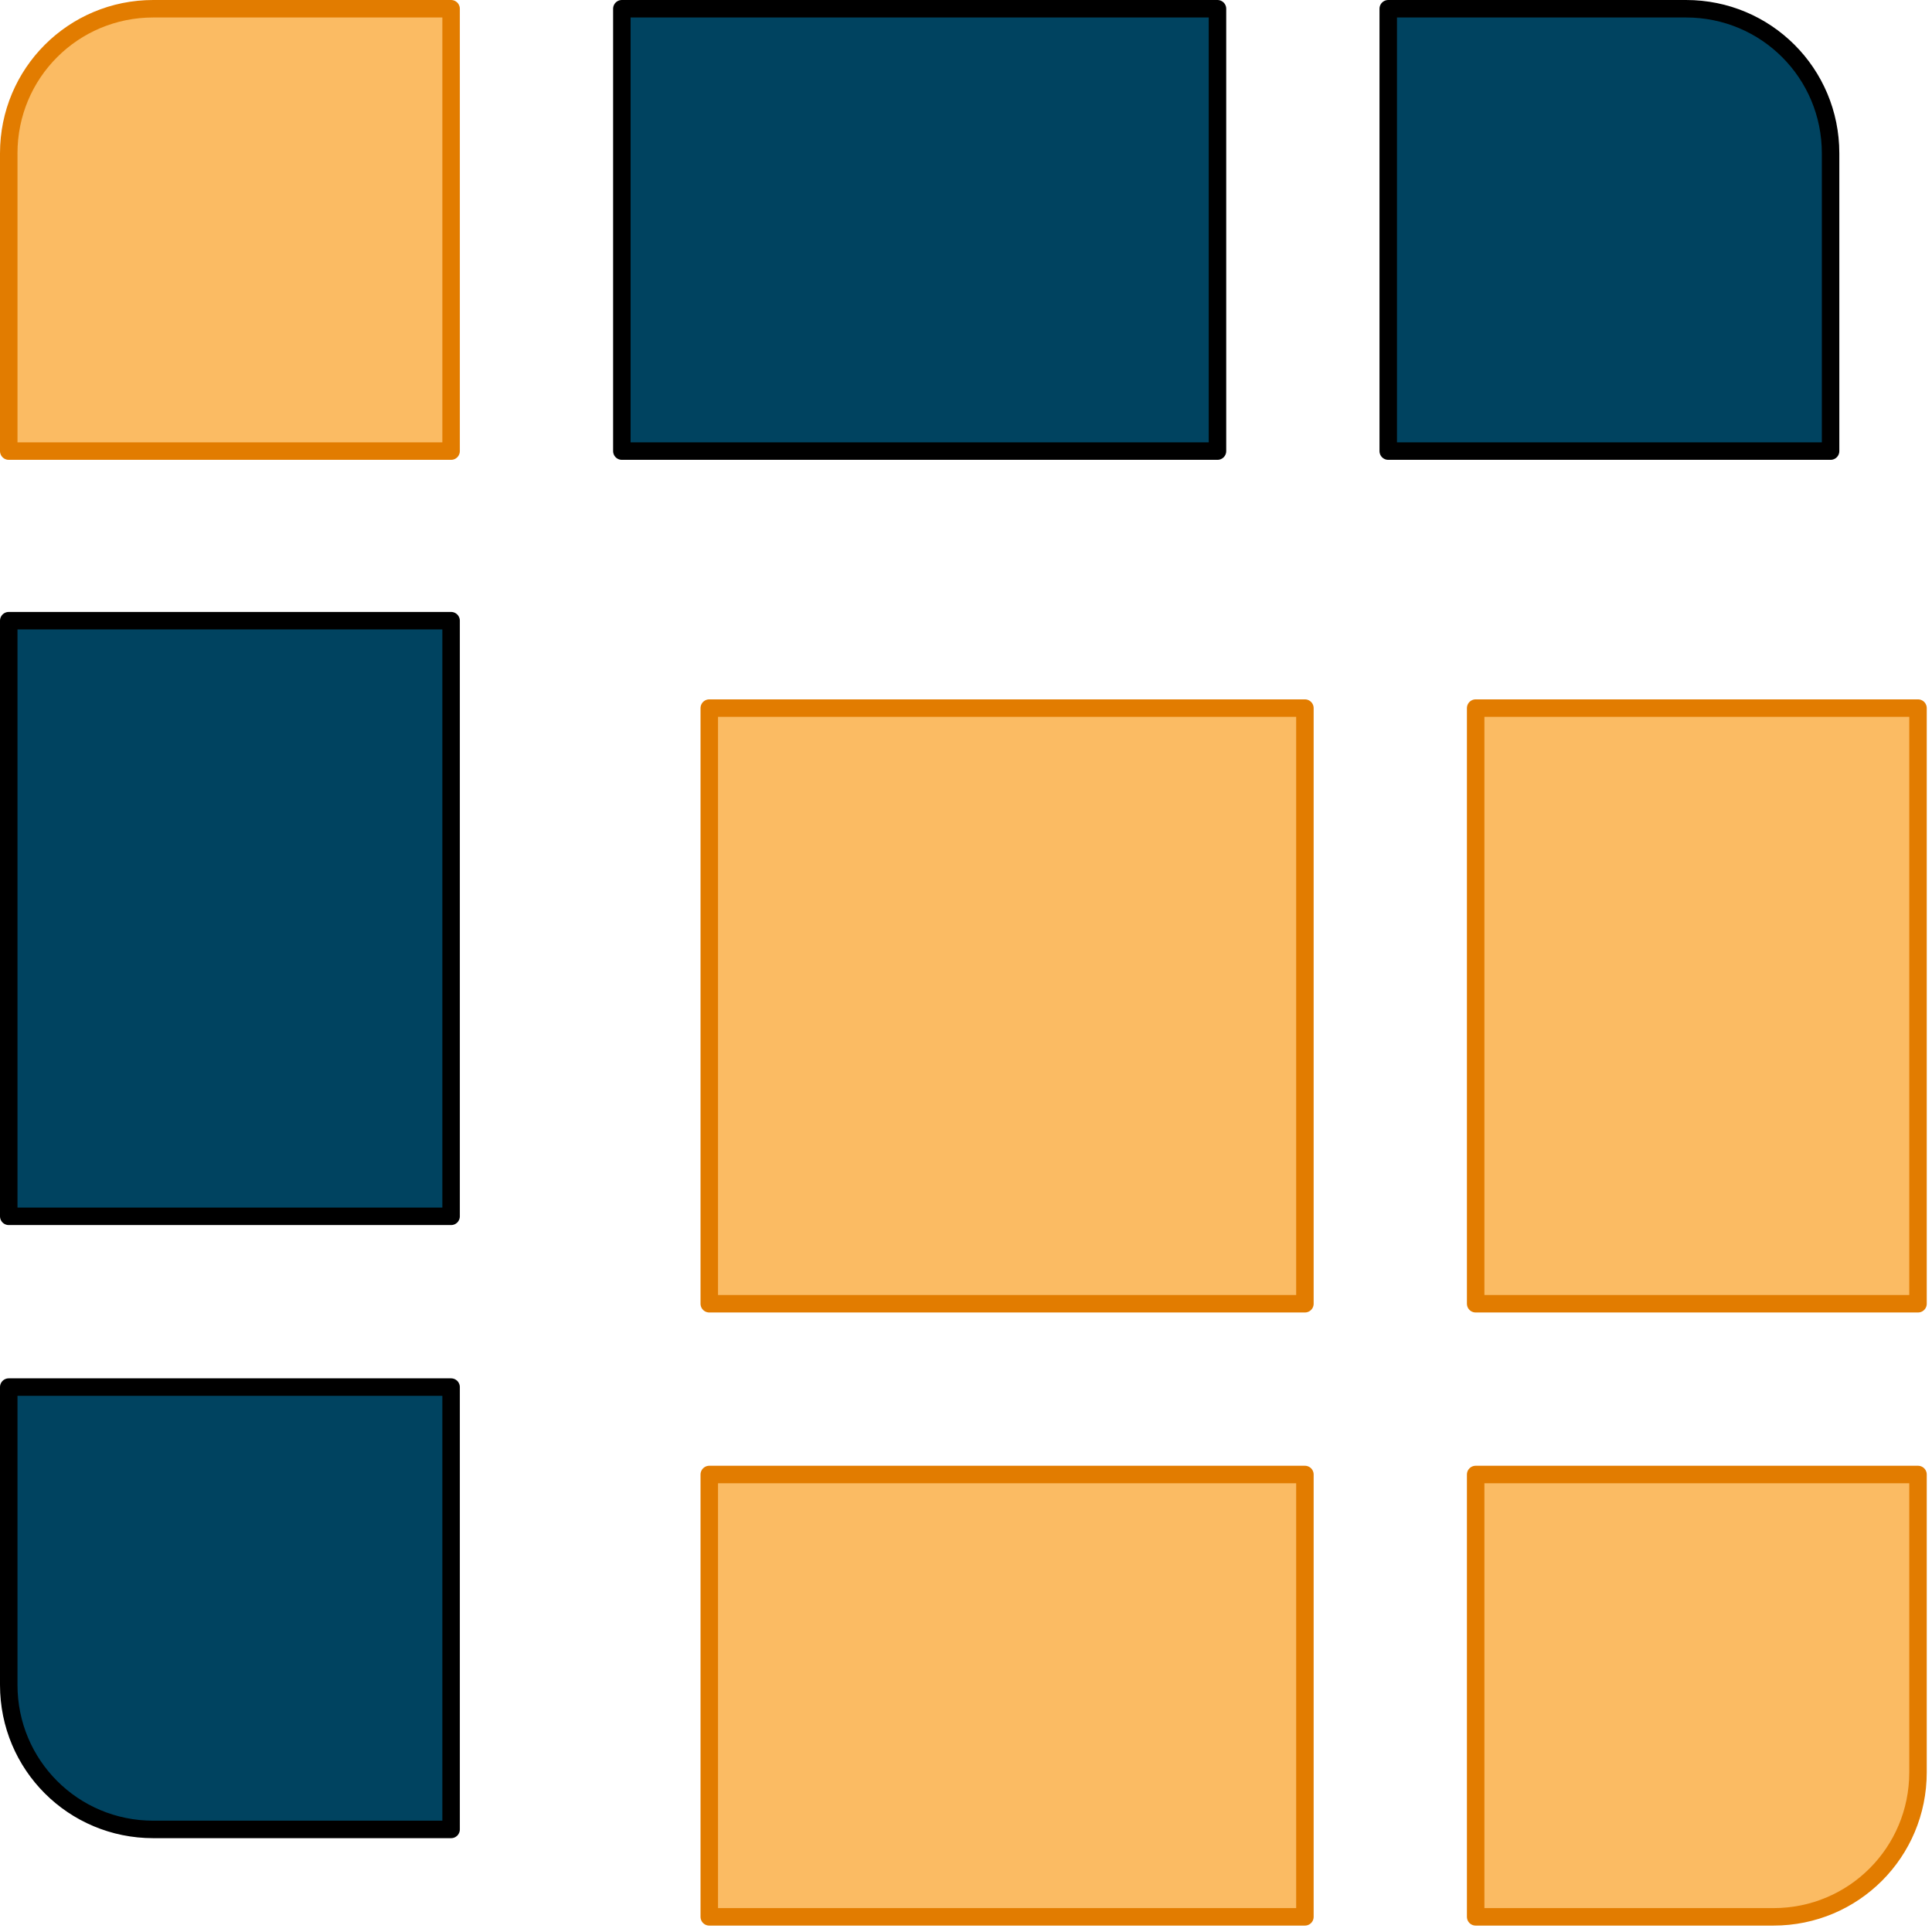
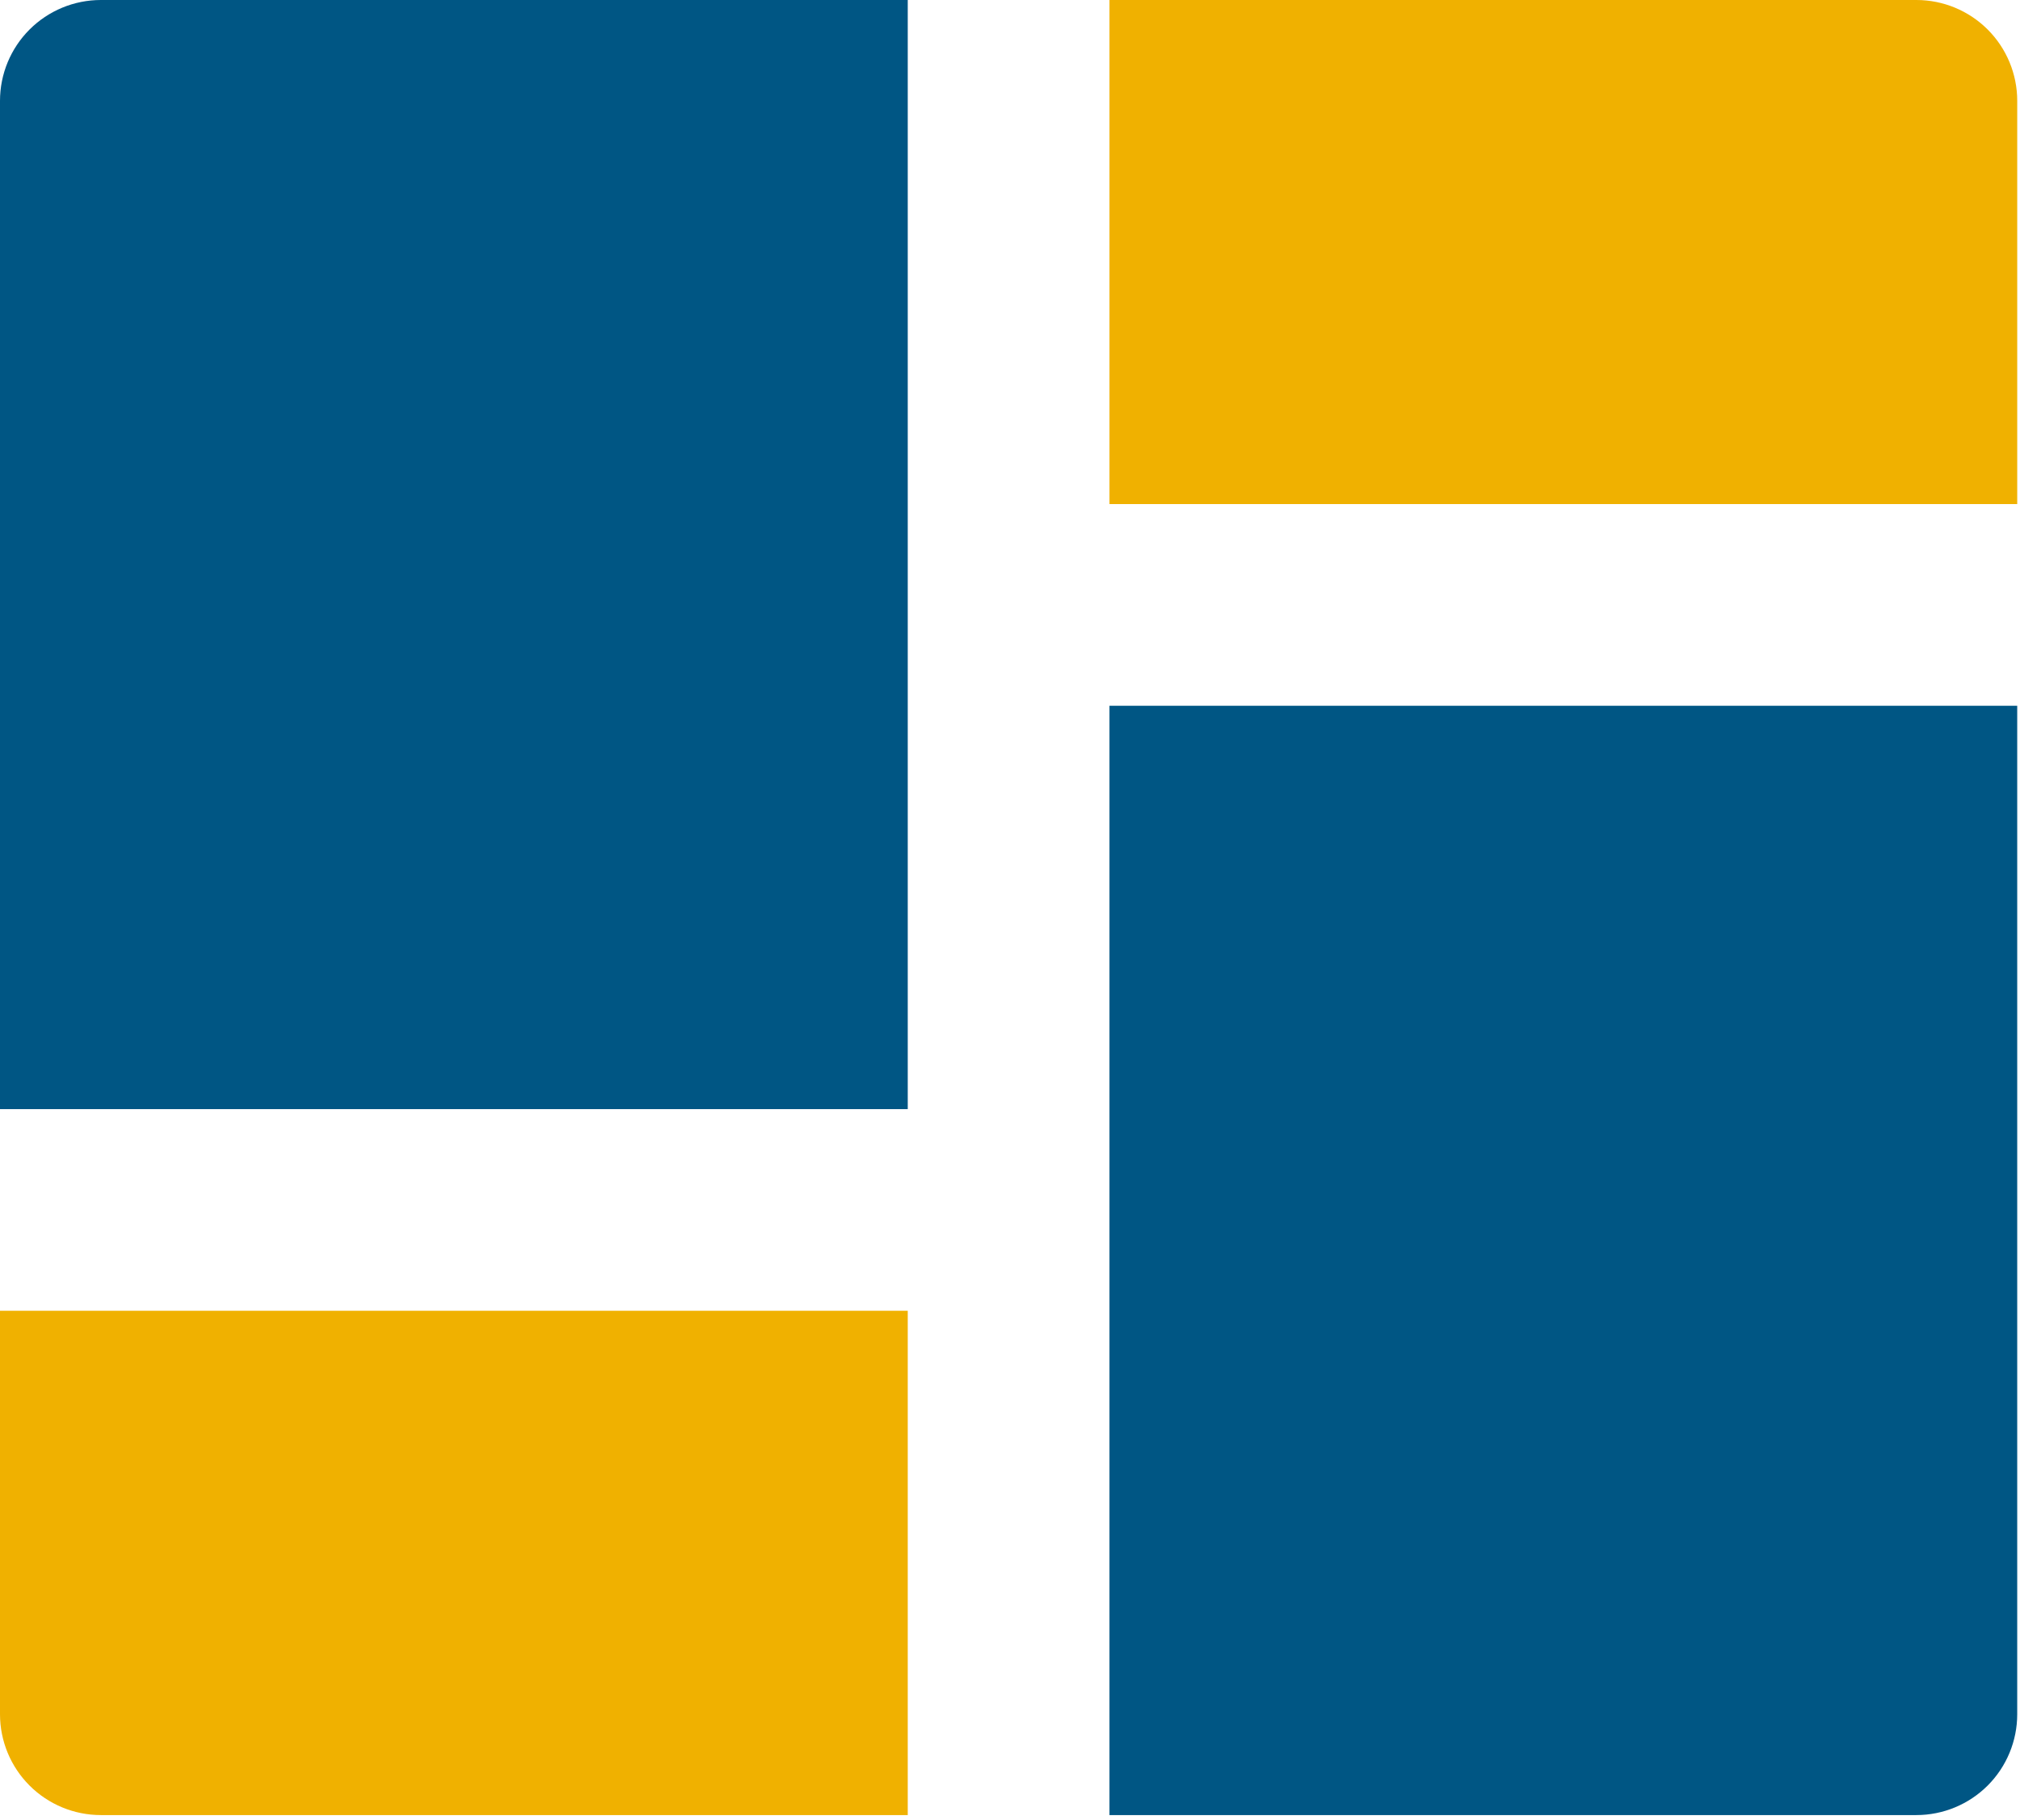
- <svg xmlns="http://www.w3.org/2000/svg" width="221" height="221" viewBox="0 0 221 221" fill="none">
-   <path d="M219.399 168.667V202.733C219.399 211.895 212.027 219.267 202.866 219.267H168.8V168.667H219.399ZM149.267 168.667V219.267H81.133V168.667H149.267ZM219.399 81V149.134H168.8V81H219.399ZM149.267 81V149.134H81.133V81H149.267Z" fill="#FBBB63" stroke="#E27C00" stroke-width="2" stroke-linejoin="round" />
-   <path d="M51.6 158.667V209.267H17.533C8.372 209.267 1 201.895 1 192.733V158.667H51.6ZM51.6 71V139.134H1V71H51.6Z" fill="#004360" stroke="black" stroke-width="2" stroke-linejoin="round" />
-   <path d="M192.866 1C202.027 1 209.399 8.372 209.399 17.533V51.6H158.8V1H192.866ZM139.267 1V51.6H71.133V1H139.267Z" fill="#004360" stroke="black" stroke-width="2" stroke-linejoin="round" />
-   <path d="M17.533 1H51.6V51.6H1V17.533C1 8.372 8.372 1 17.533 1Z" fill="#FBBB63" stroke="#E27C00" stroke-width="2" stroke-linejoin="round" />
+ <svg xmlns="http://www.w3.org/2000/svg" width="242" height="218" viewBox="0 0 242 218" fill="none">
+   <path d="M241.667 84.571V205.417C241.667 208.621 240.394 211.695 238.128 213.961C235.861 216.227 232.788 217.5 229.583 217.5H132.917V84.571H241.667ZM108.75 0V132.905H0V12.083C0 8.879 1.273 5.805 3.539 3.539C5.805 1.273 8.879 0 12.083 0H108.75Z" fill="#005684" />
+   <path d="M238.129 3.539C235.863 1.273 232.789 0 229.585 0H132.918V60.405H241.668V12.083C241.668 8.879 240.395 5.805 238.129 3.539Z" fill="#F0B100" />
+   <path d="M108.75 217.5V157.071H0V205.417C0 208.621 1.273 211.695 3.539 213.961C5.805 216.227 8.879 217.5 12.083 217.5H108.75Z" fill="#F0B100" />
</svg>
